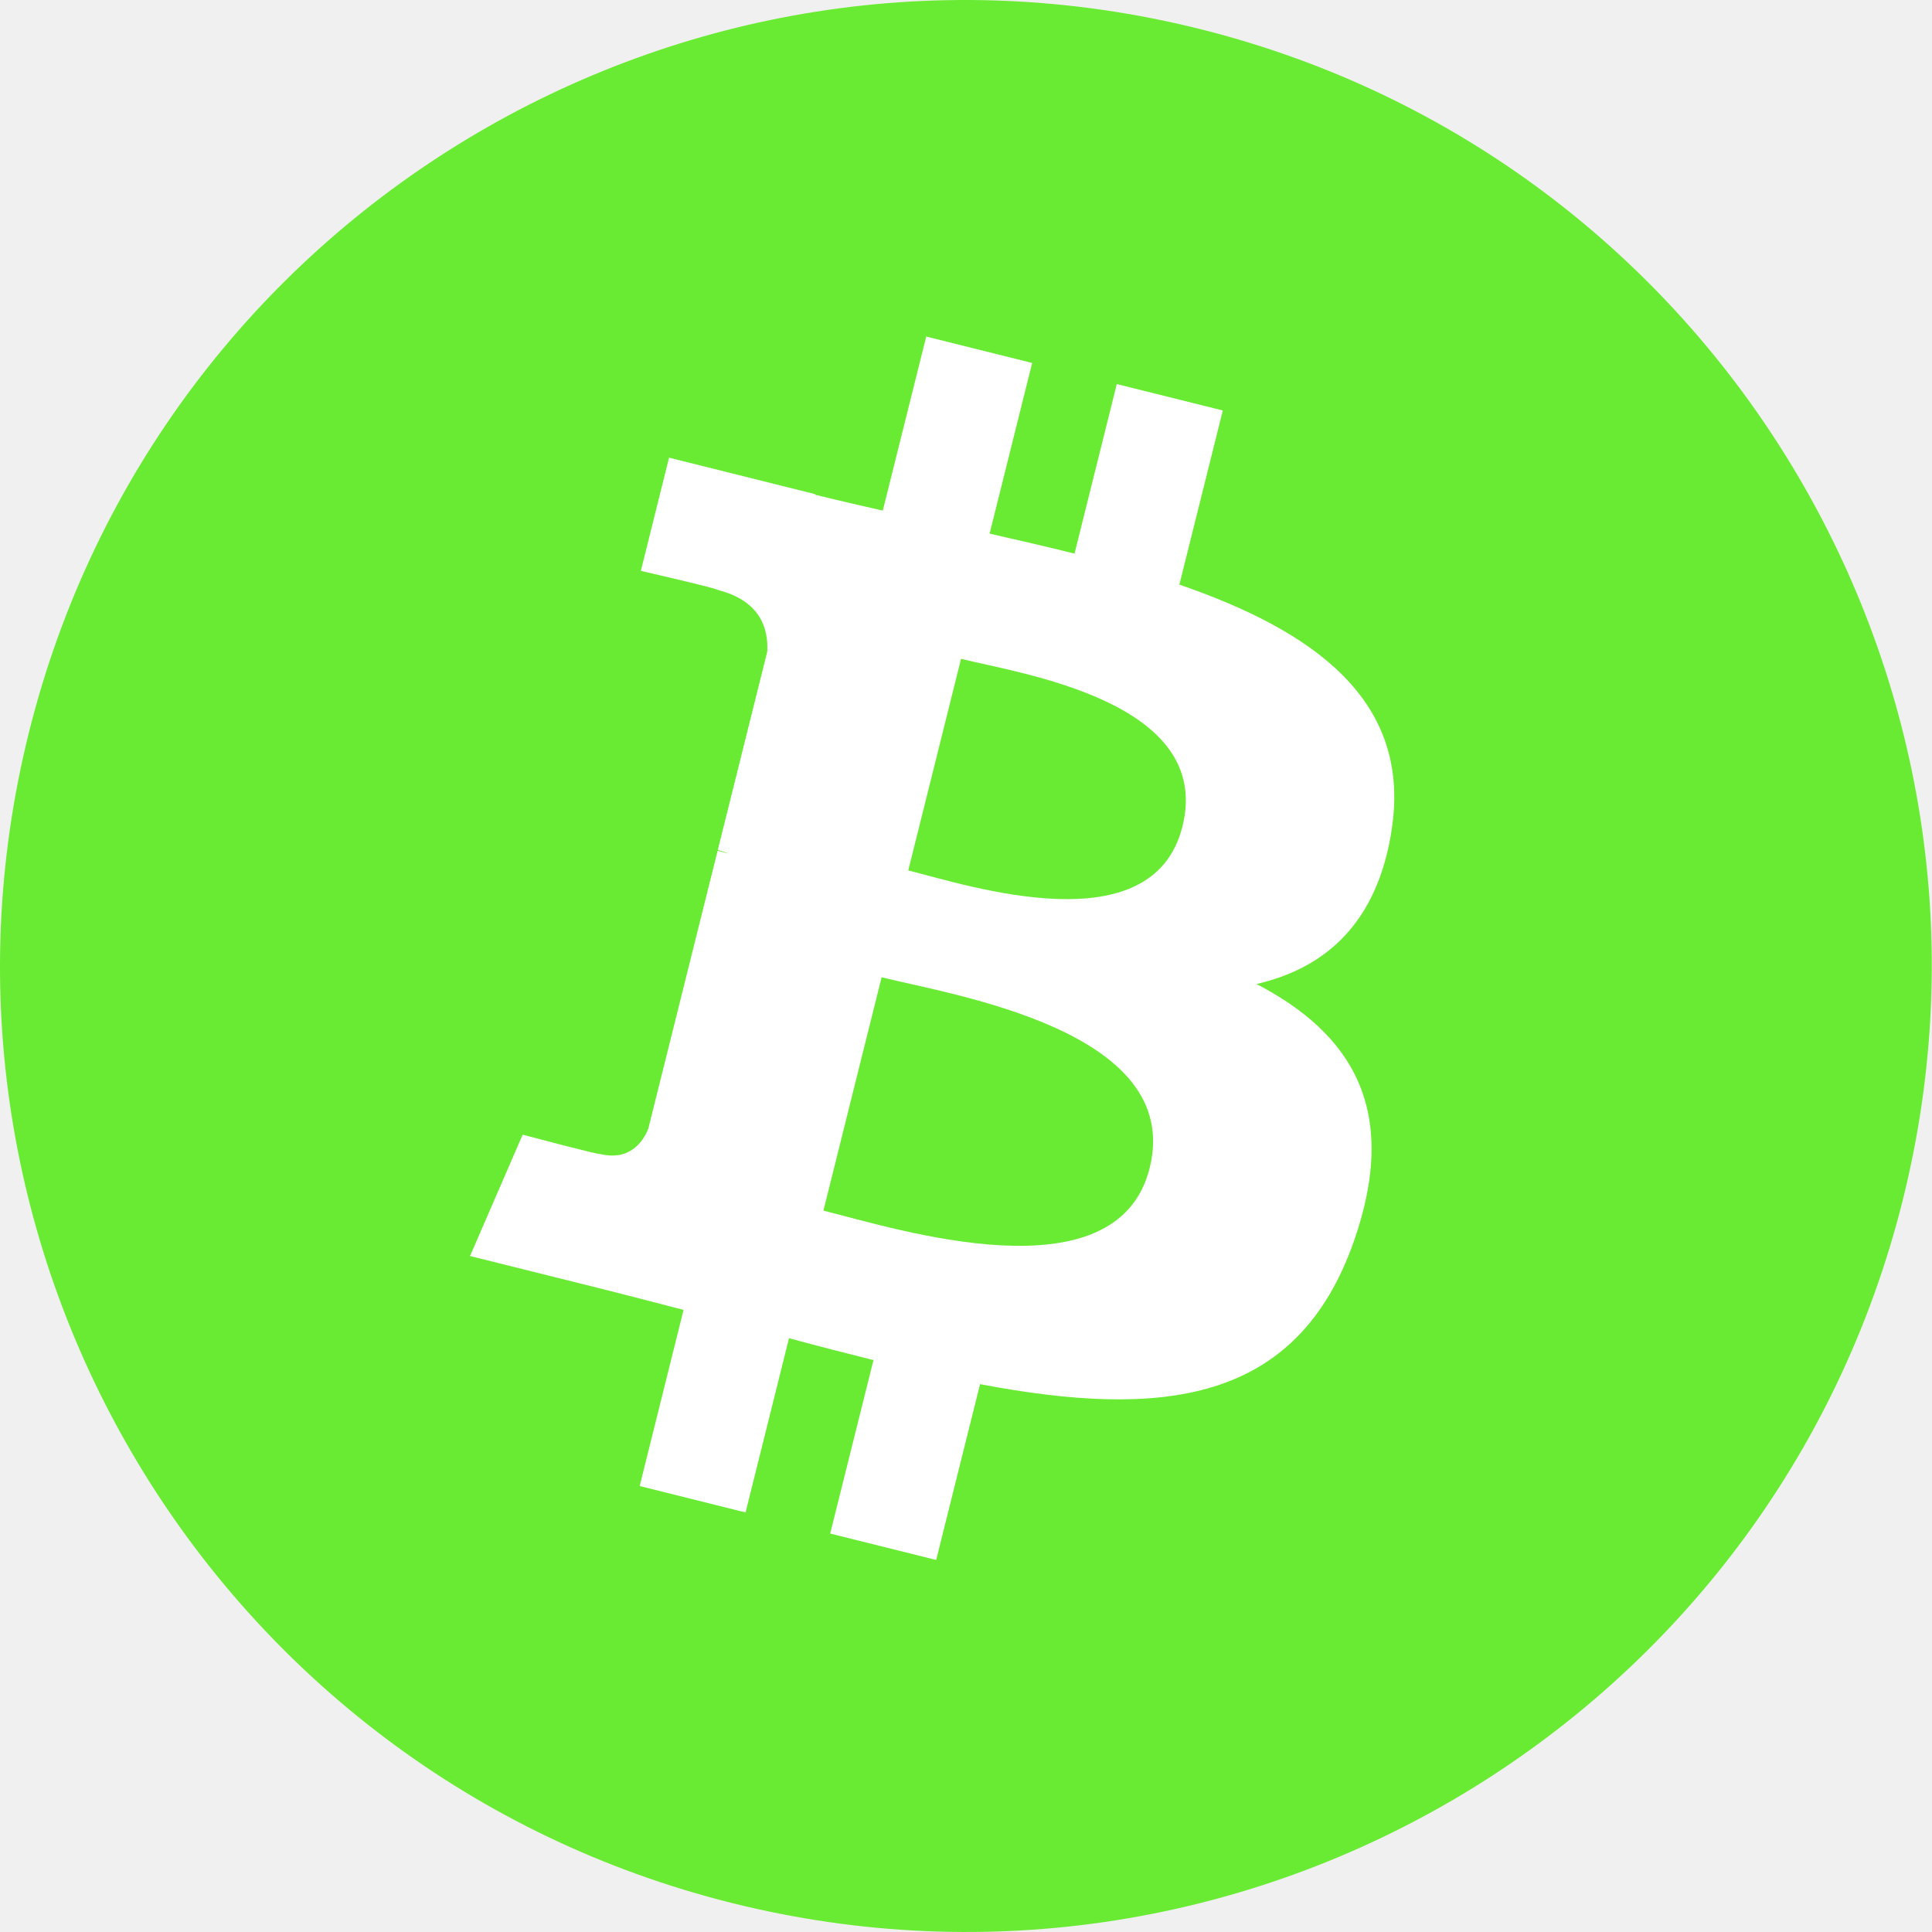
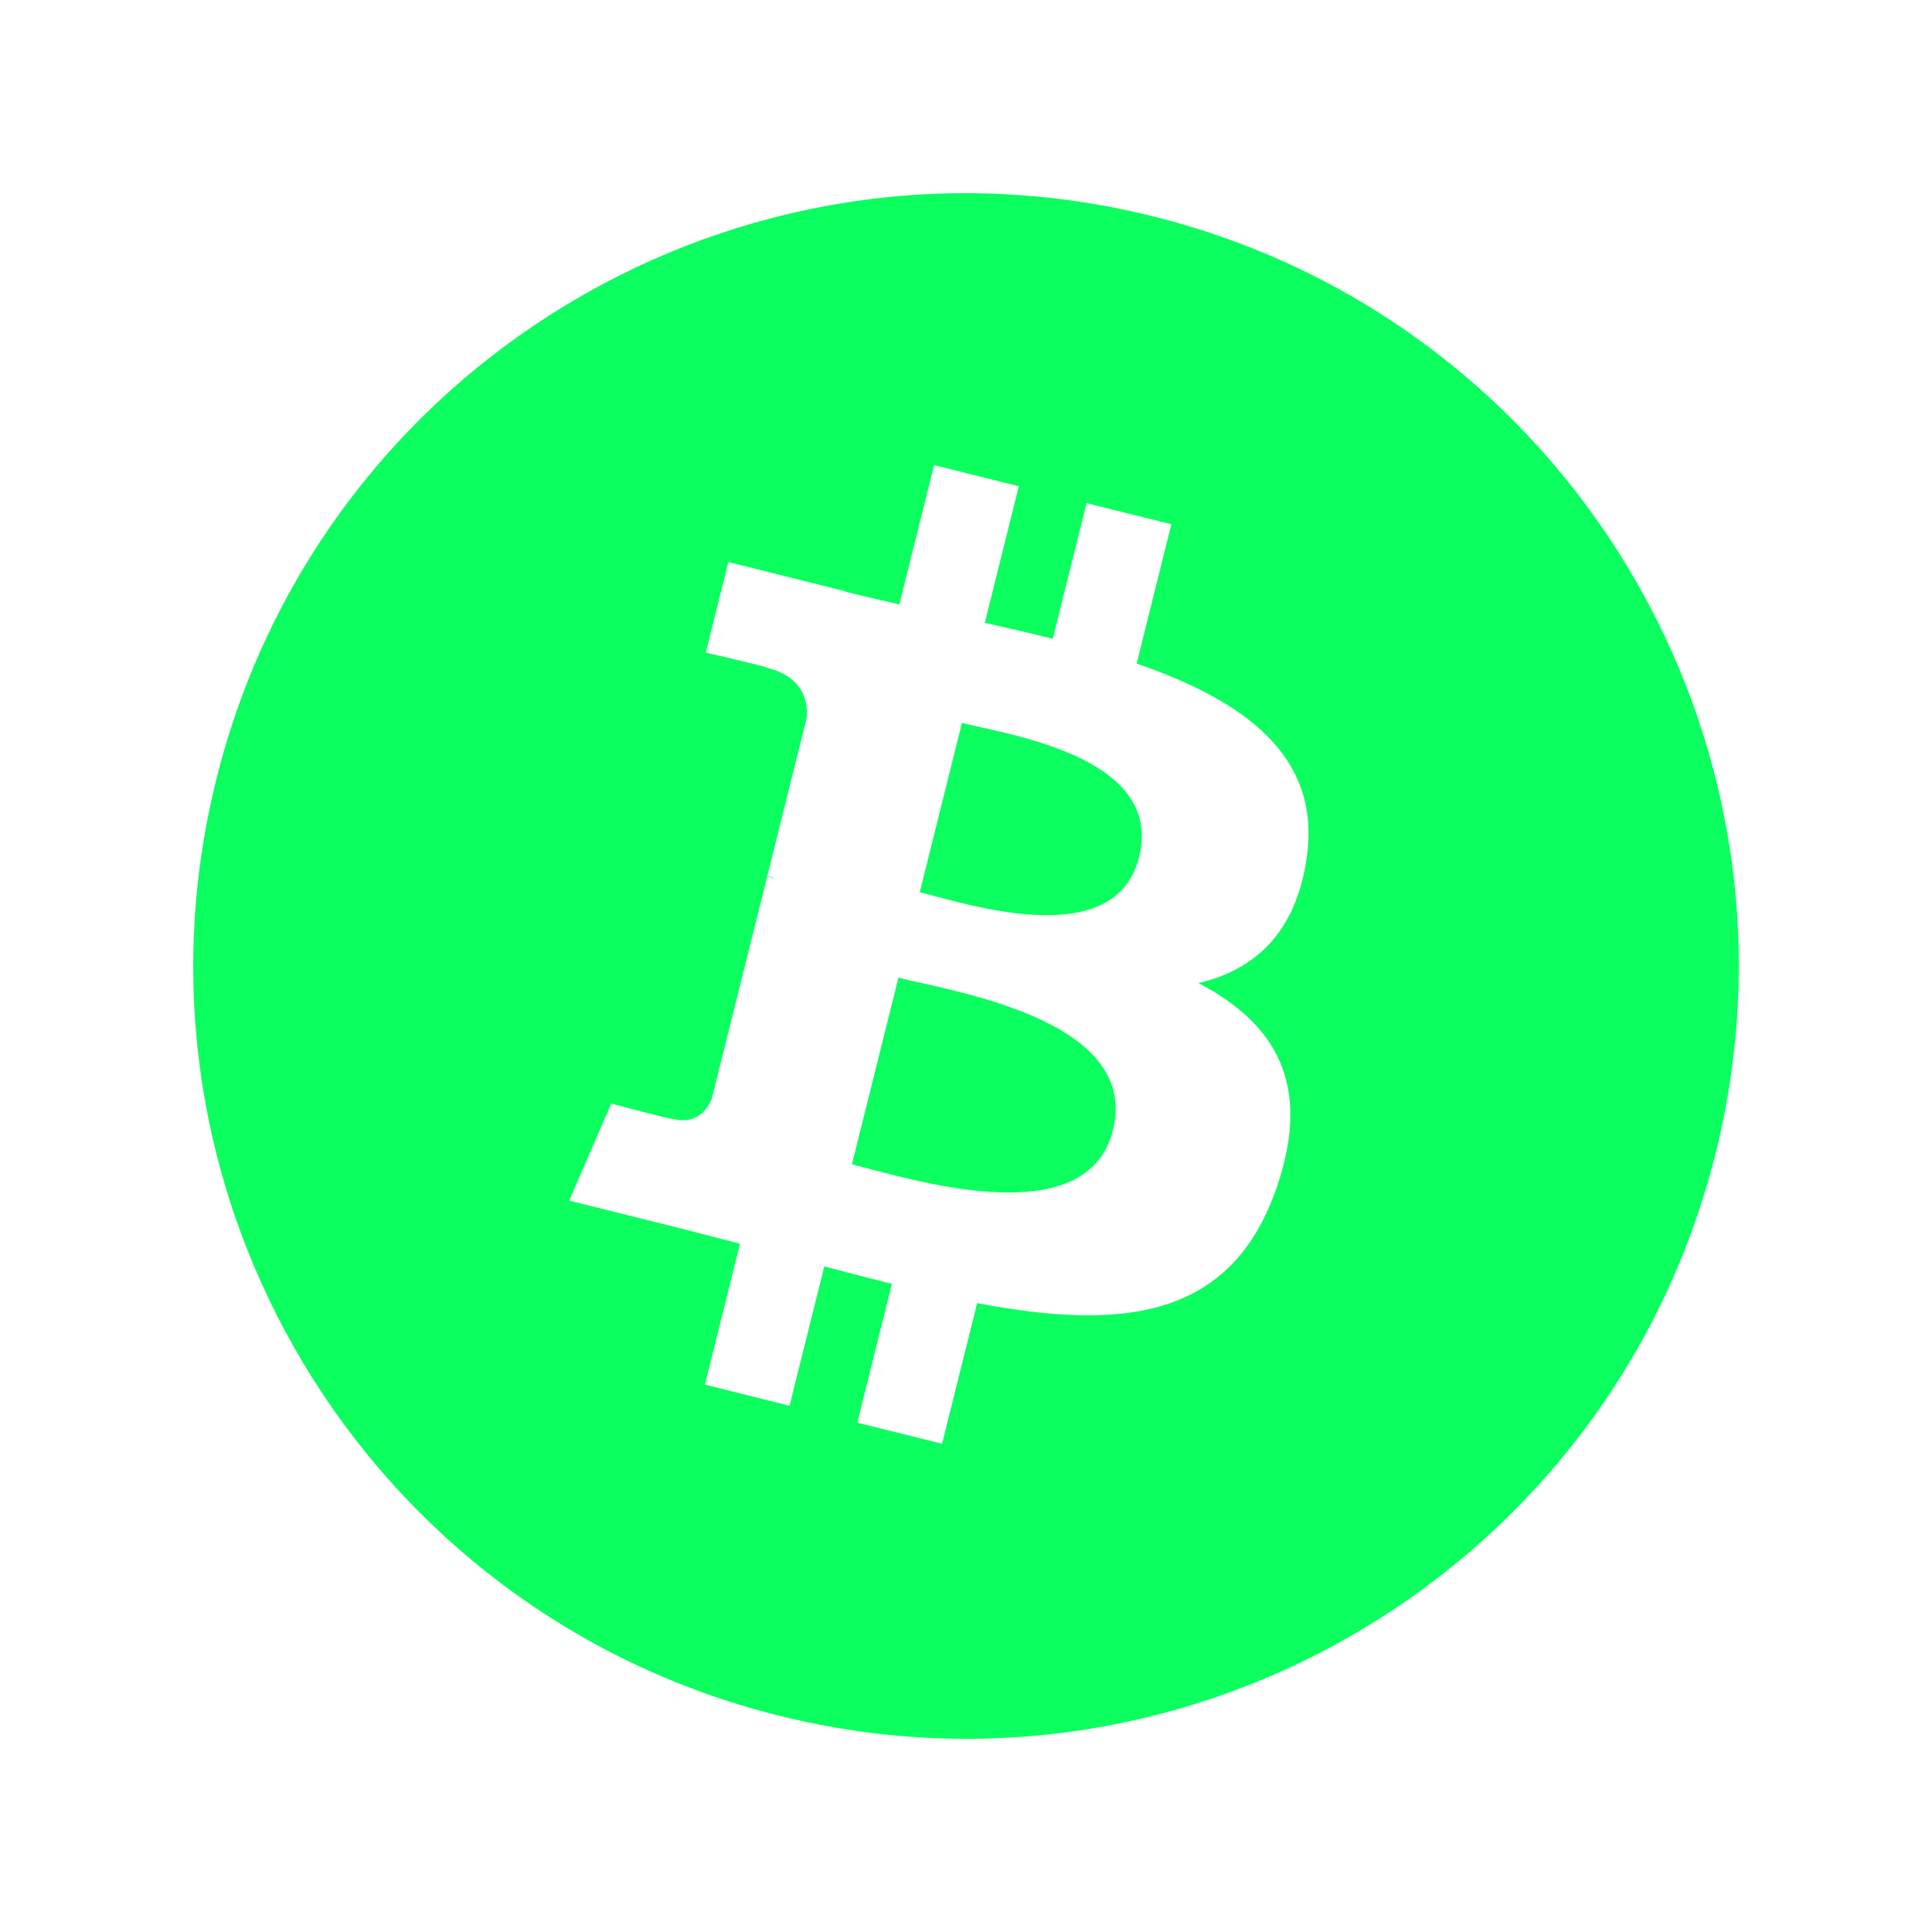
- <svg xmlns="http://www.w3.org/2000/svg" xml:space="preserve" width="100%" height="100%" version="1.1" shape-rendering="geometricPrecision" text-rendering="geometricPrecision" image-rendering="optimizeQuality" fill-rule="evenodd" clip-rule="evenodd" viewBox="0 0 4091.27 4091.73" id="svg9">
-   <defs id="defs13" />
-   <g id="Layer_x0020_1">
-     <g id="_1421344023328">
-       <path fill="#F7931A" fill-rule="nonzero" d="M4030.06 2540.77c-273.24,1096.01 -1383.32,1763.02 -2479.46,1489.71 -1095.68,-273.24 -1762.69,-1383.39 -1489.33,-2479.31 273.12,-1096.13 1383.2,-1763.19 2479,-1489.95 1096.06,273.24 1763.03,1383.51 1489.76,2479.57l0.02 -0.02z" id="path3" style="fill:#6aeb33;fill-opacity:1" />
-       <path fill="white" fill-rule="nonzero" d="M2947.77 1754.38c40.72,-272.26 -166.56,-418.61 -450,-516.24l91.95 -368.8 -224.5 -55.94 -89.51 359.09c-59.02,-14.72 -119.63,-28.59 -179.87,-42.34l90.16 -361.46 -224.36 -55.94 -92 368.68c-48.84,-11.12 -96.81,-22.11 -143.35,-33.69l0.26 -1.16 -309.59 -77.31 -59.72 239.78c0,0 166.56,38.18 163.05,40.53 90.91,22.69 107.35,82.87 104.62,130.57l-104.74 420.15c6.26,1.59 14.38,3.89 23.34,7.49 -7.49,-1.86 -15.46,-3.89 -23.73,-5.87l-146.81 588.57c-11.11,27.62 -39.31,69.07 -102.87,53.33 2.25,3.26 -163.17,-40.72 -163.17,-40.72l-111.46 256.98 292.15 72.83c54.35,13.63 107.61,27.89 160.06,41.3l-92.9 373.03 224.24 55.94 92 -369.07c61.26,16.63 120.71,31.97 178.91,46.43l-91.69 367.33 224.51 55.94 92.89 -372.33c382.82,72.45 670.67,43.24 791.83,-303.02 97.63,-278.78 -4.86,-439.58 -206.26,-544.44 146.69,-33.83 257.18,-130.31 286.64,-329.61l-0.07 -0.05zm-512.93 719.26c-69.38,278.78 -538.76,128.08 -690.94,90.29l123.28 -494.2c152.17,37.99 640.17,113.17 567.67,403.91zm69.43 -723.3c-63.29,253.58 -453.96,124.75 -580.69,93.16l111.77 -448.21c126.73,31.59 534.85,90.55 468.94,355.05l-0.02 0z" id="path5" />
+ <svg xmlns="http://www.w3.org/2000/svg" width="30" height="30" fill="none">
+   <defs>
+     <clipPath id="a" class="frame-clip frame-clip-def">
+       <rect rx="0" ry="0" width="30" height="30" transform="matrix(1, 0, 0, 1, 0, 0)" />
+     </clipPath>
+   </defs>
+   <g class="frame-container-wrapper">
+     <g class="frame-container-blur">
+       <g clip-path="url(#a)" class="frame-container-shadows">
+         <g class="fills">
+           <rect width="30" height="30" class="frame-background" transform="matrix(1, 0, 0, 1, 0, 0)" style="fill: rgb(255, 255, 255); fill-opacity: 1;" ry="0" rx="0" />
+         </g>
+         <g style="fill: rgb(0, 0, 0);" class="frame-children">
+           <path d="M12.096,26.641C18.526,28.244,25.037,24.331,26.641,17.903C28.244,11.474,24.331,4.962,17.902,3.359C11.474,1.756,4.962,5.669,3.360,12.098C1.756,18.527,5.669,25.038,12.096,26.641ZZM17.650,10.304C19.312,10.877,20.528,11.735,20.289,13.332C20.117,14.500,19.468,15.066,18.608,15.265C19.789,15.880,20.390,16.823,19.818,18.458C19.107,20.489,17.419,20.660,15.173,20.235L14.628,22.419L13.312,22.091L13.849,19.936C13.508,19.852,13.159,19.761,12.800,19.664L12.260,21.829L10.945,21.500L11.490,19.313C11.376,19.284,11.262,19.254,11.148,19.224C10.951,19.173,10.752,19.121,10.551,19.070L8.838,18.643L9.491,17.136C9.491,17.136,10.461,17.394,10.448,17.375C10.821,17.468,10.986,17.224,11.052,17.062L11.913,13.611C11.952,13.620,11.989,13.630,12.026,13.639C12.034,13.641,12.043,13.643,12.052,13.645C11.999,13.624,11.952,13.611,11.915,13.601L12.529,11.137C12.545,10.857,12.449,10.505,11.916,10.371C11.936,10.357,10.959,10.134,10.959,10.134L11.310,8.727L13.126,9.181L13.124,9.187C13.397,9.255,13.678,9.320,13.965,9.385L14.505,7.222L15.820,7.551L15.292,9.671C15.646,9.751,16.001,9.832,16.347,9.919L16.872,7.813L18.189,8.141L17.650,10.304ZZM13.485,18.146C14.559,18.430,16.907,19.051,17.281,17.550C17.664,16.016,15.385,15.505,14.274,15.256C14.150,15.228,14.041,15.204,13.951,15.181L13.228,18.080C13.302,18.098,13.388,18.121,13.485,18.146ZZM14.498,13.911C15.394,14.150,17.348,14.672,17.688,13.308C18.035,11.914,16.137,11.494,15.209,11.288C15.105,11.265,15.012,11.245,14.937,11.226L14.282,13.854C14.344,13.870,14.417,13.889,14.498,13.911ZZ" fill-rule="evenodd" clip-rule="evenodd" style="fill: rgb(10, 255, 95);" class="fills" />
+         </g>
+       </g>
    </g>
  </g>
</svg>
